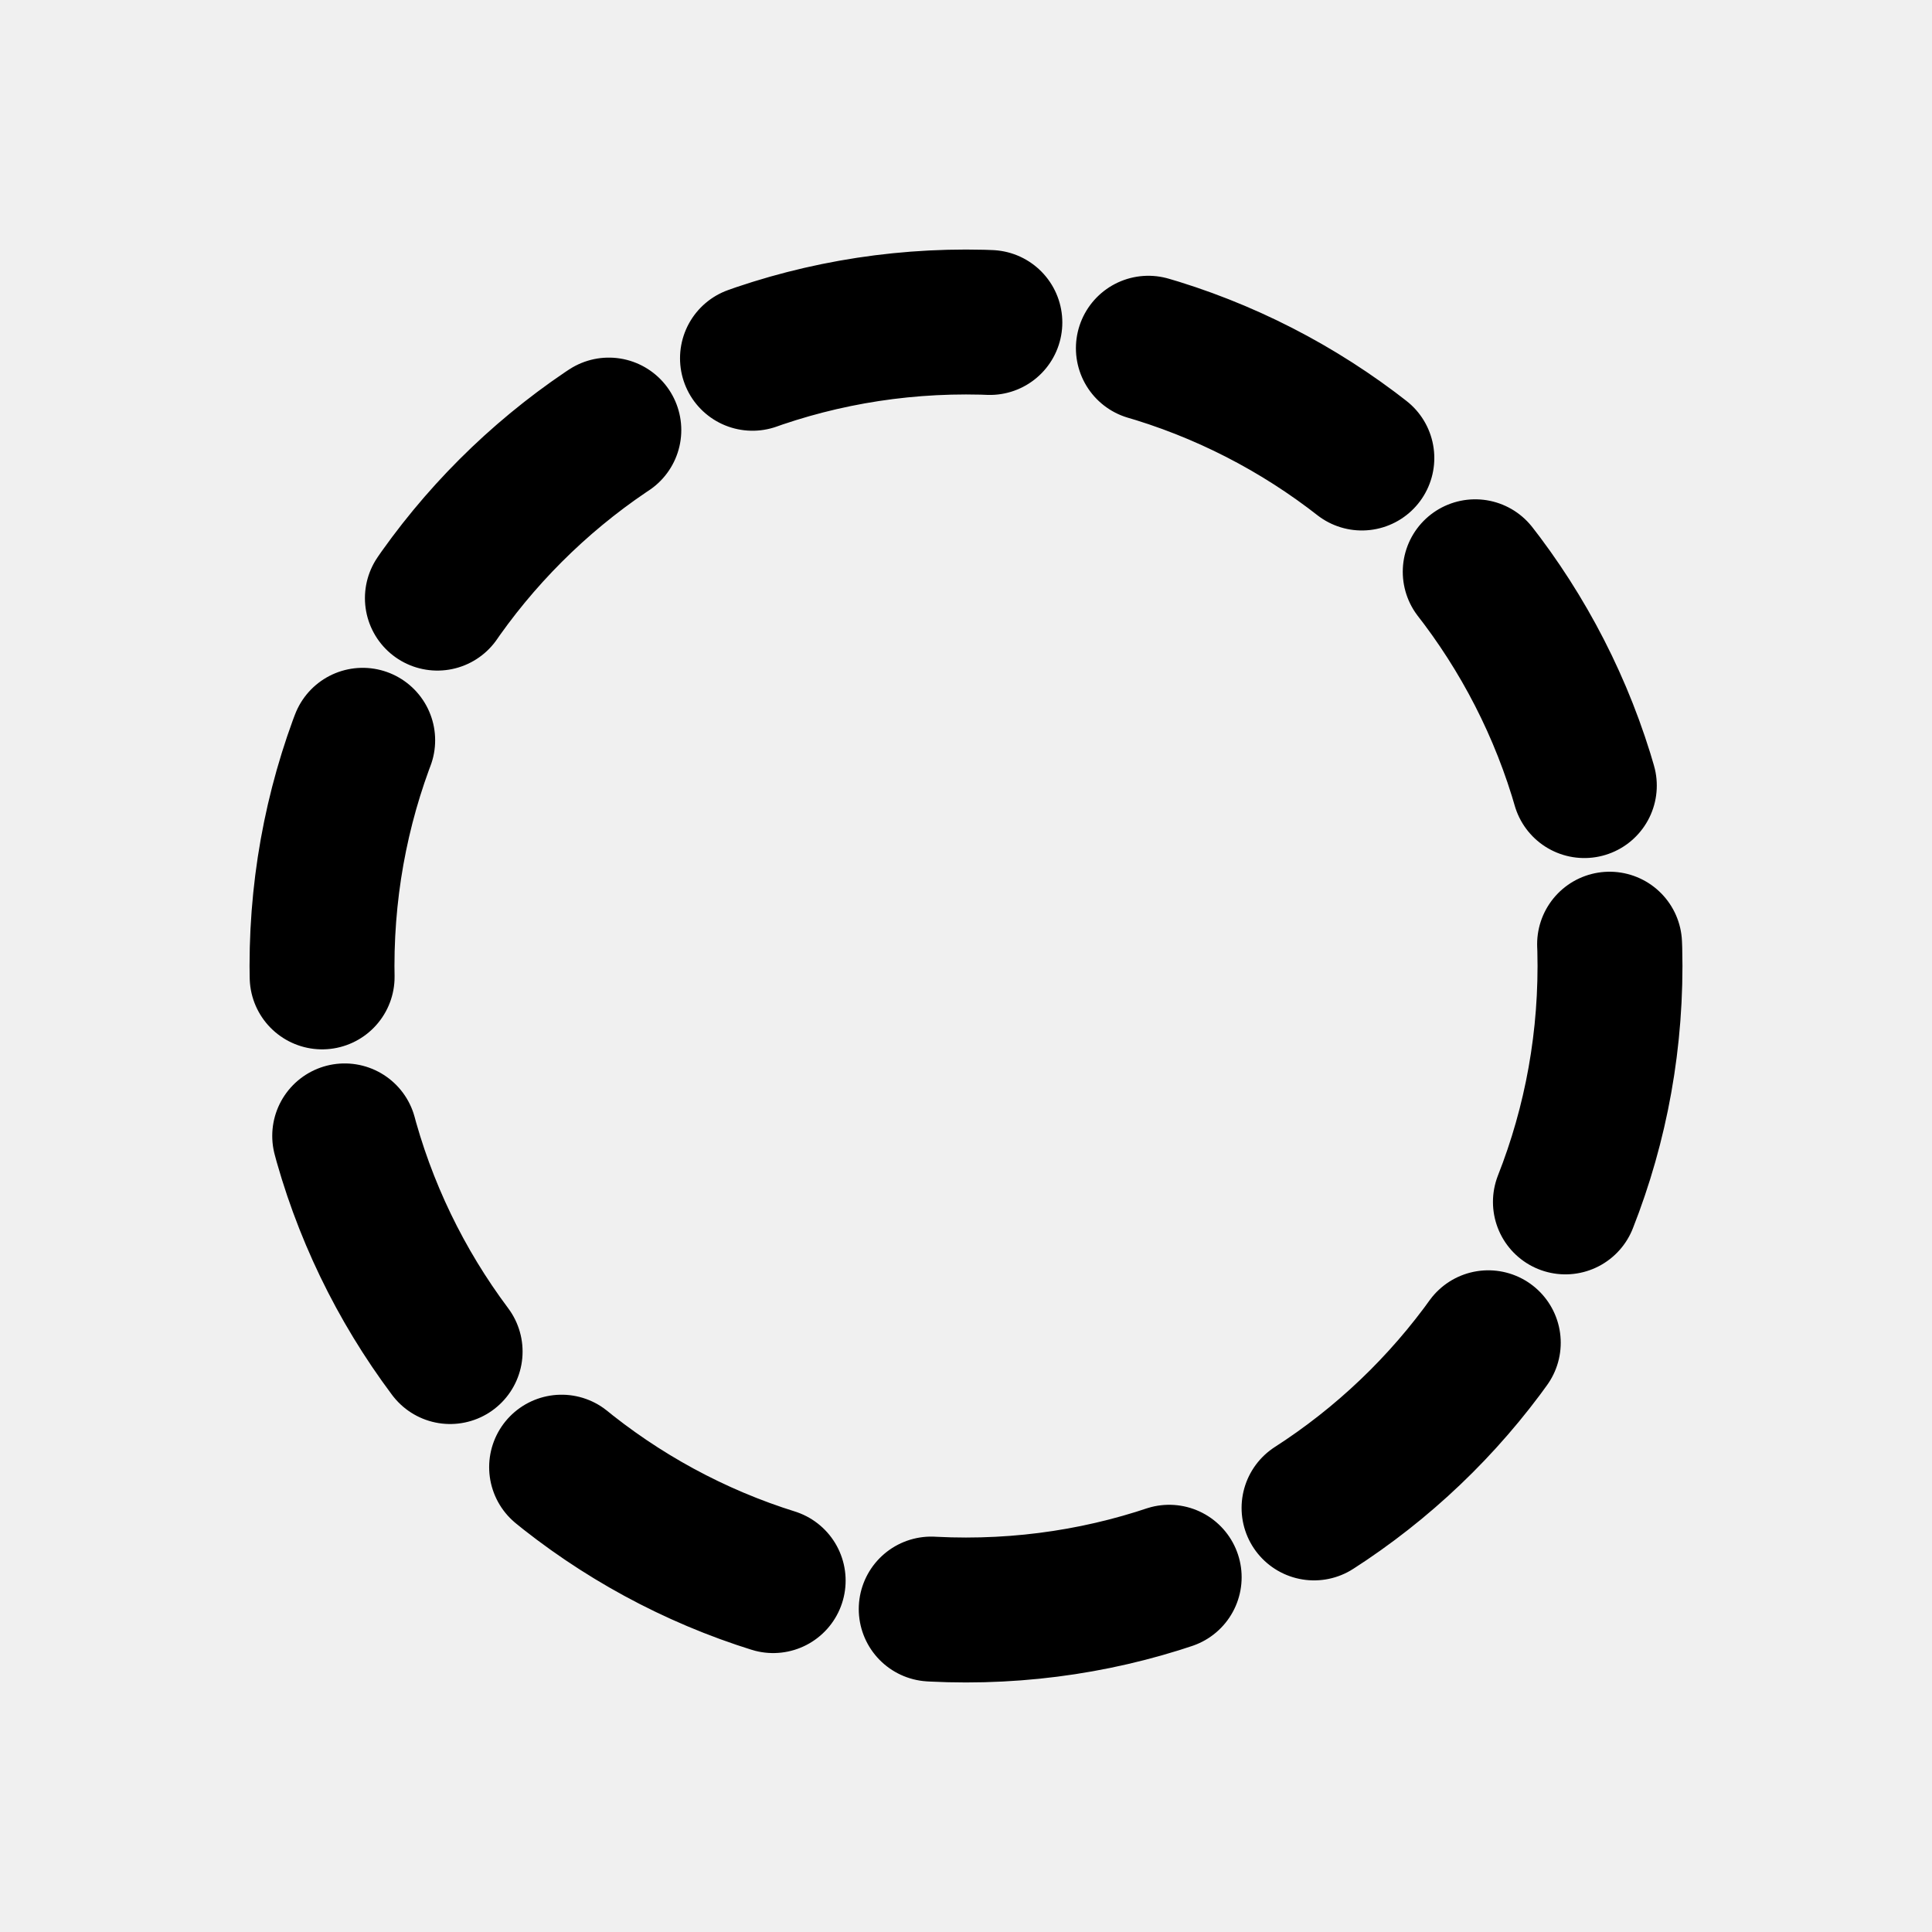
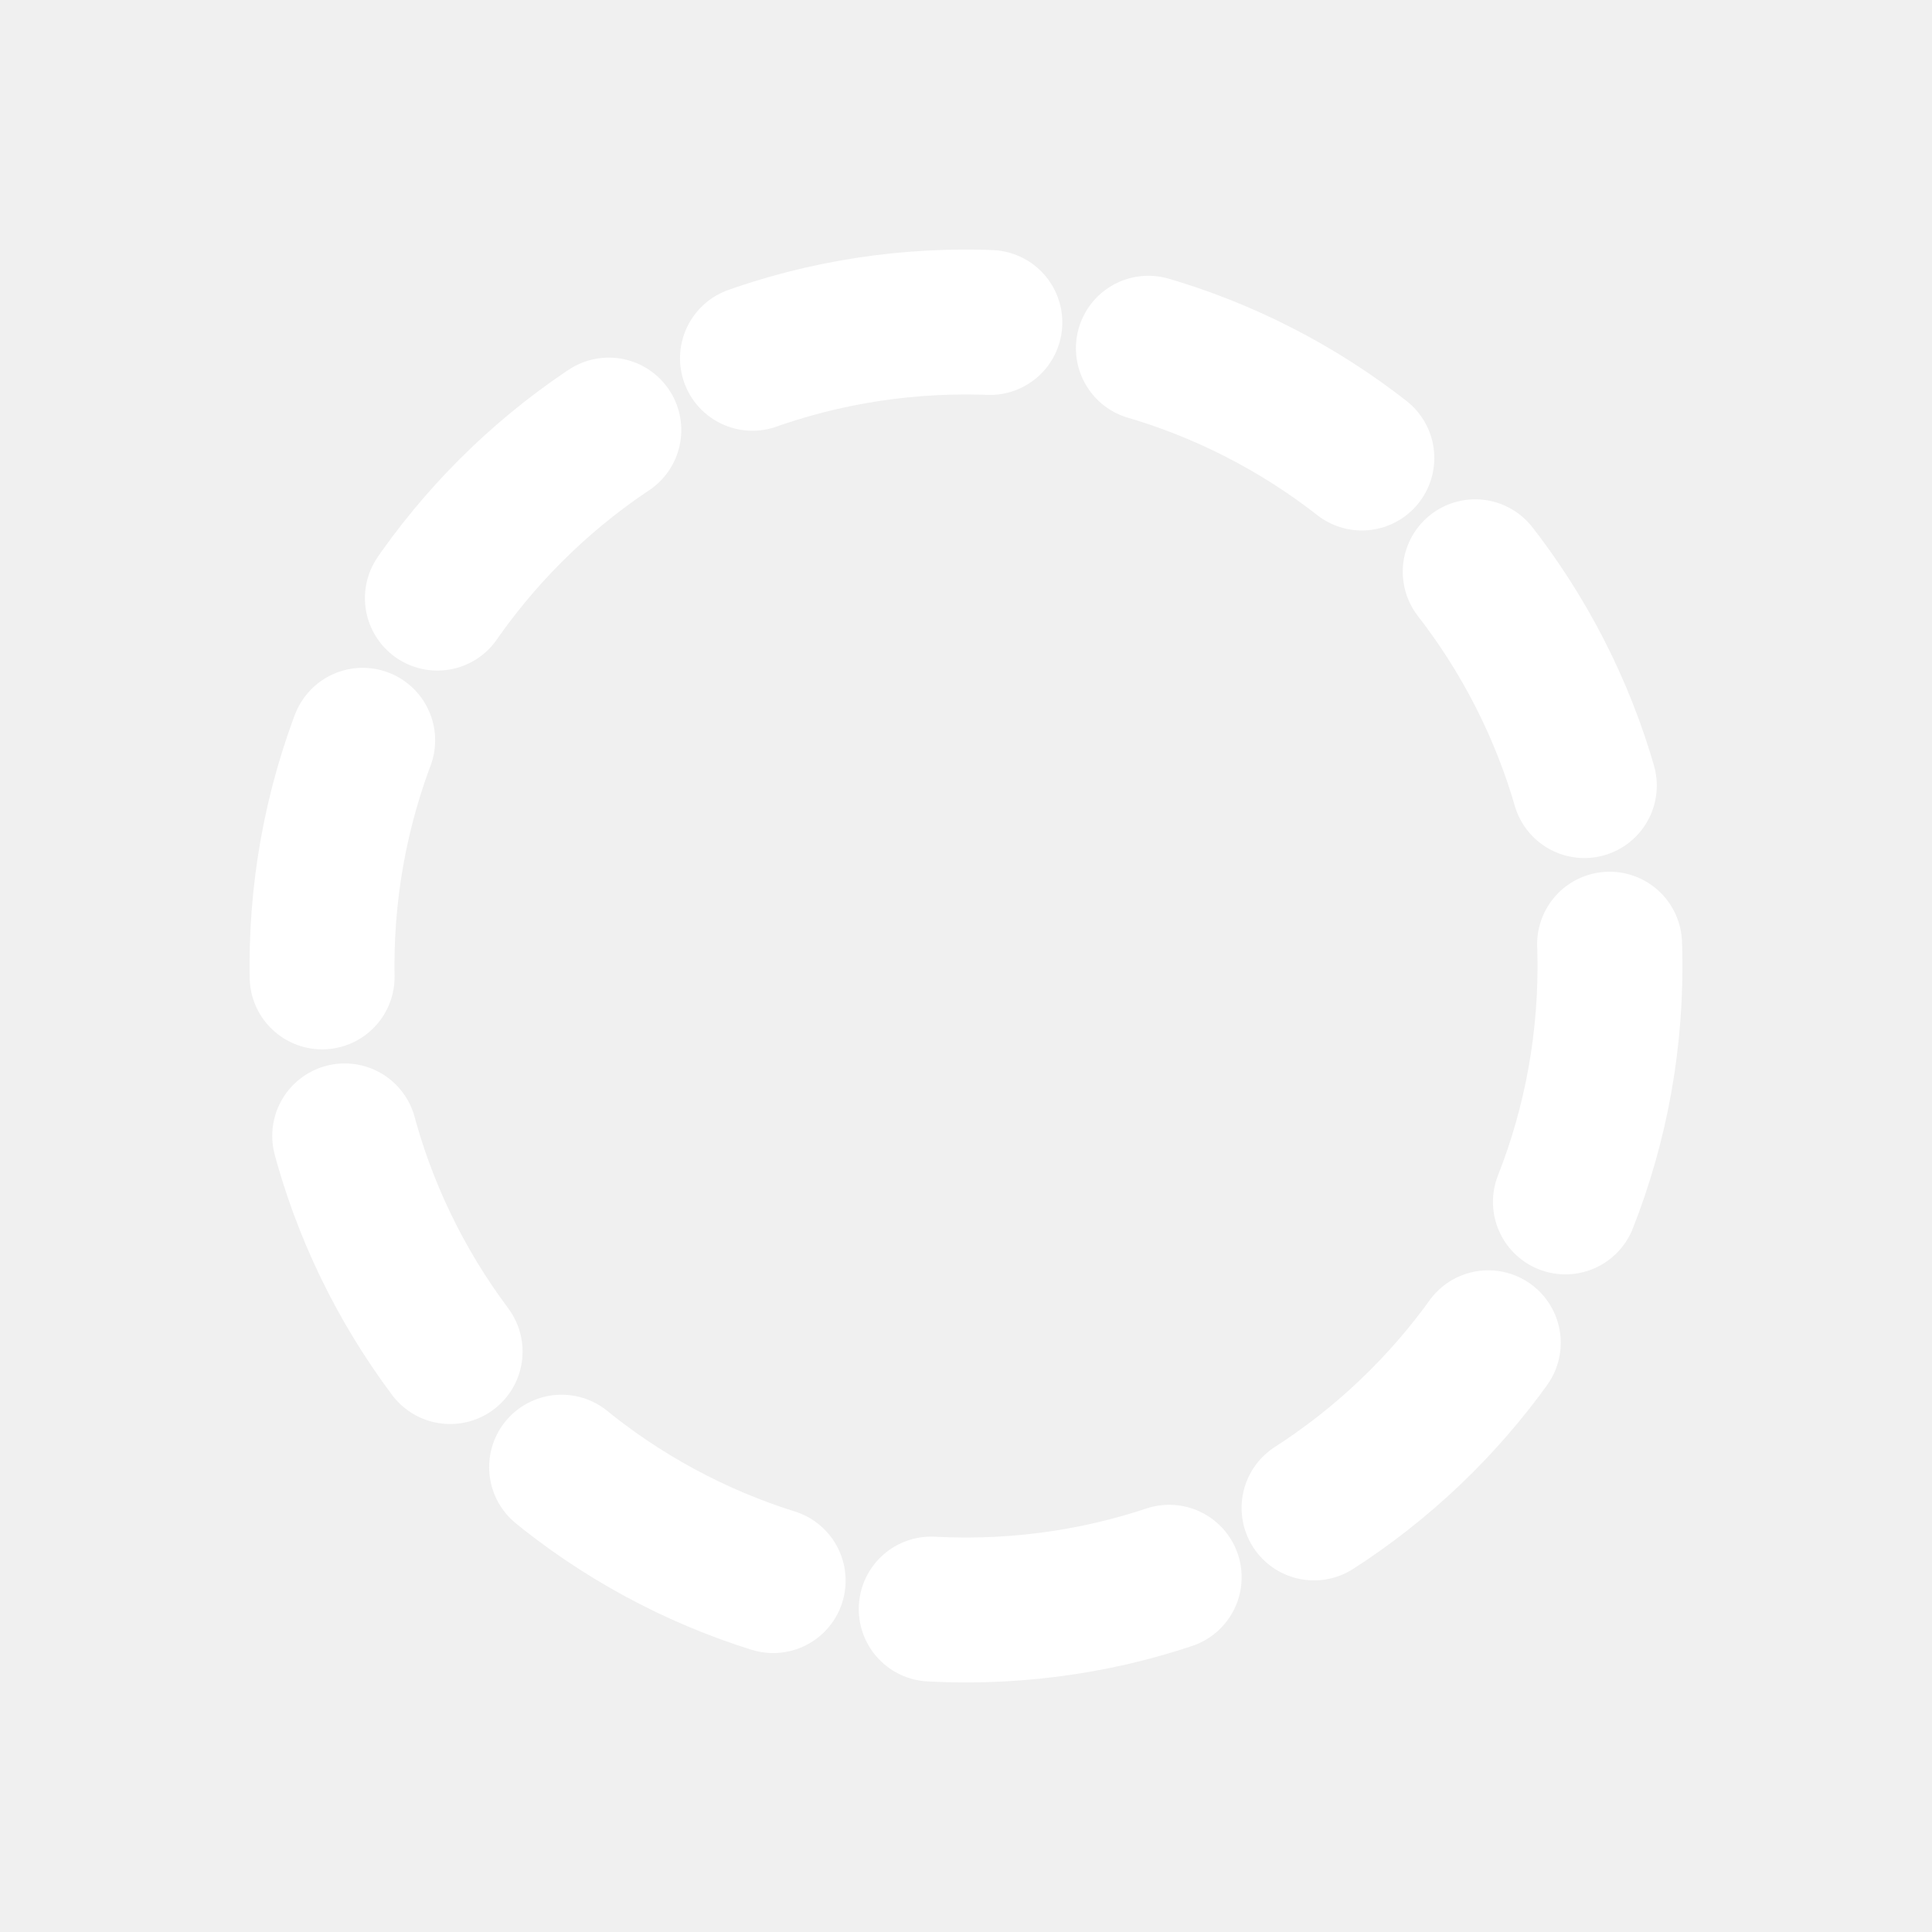
- <svg xmlns="http://www.w3.org/2000/svg" viewBox="0 0 24 24" fill="none" stroke="currentColor" stroke-width="1.8" stroke-linecap="round" stroke-linejoin="round">
+ <svg xmlns="http://www.w3.org/2000/svg" viewBox="0 0 24 24" fill="none" stroke="white" stroke-width="1.8" stroke-linecap="round" stroke-linejoin="round">
  <ellipse cx="12" cy="12" rx="8" ry="8" stroke-dasharray="3 2" />
</svg>
